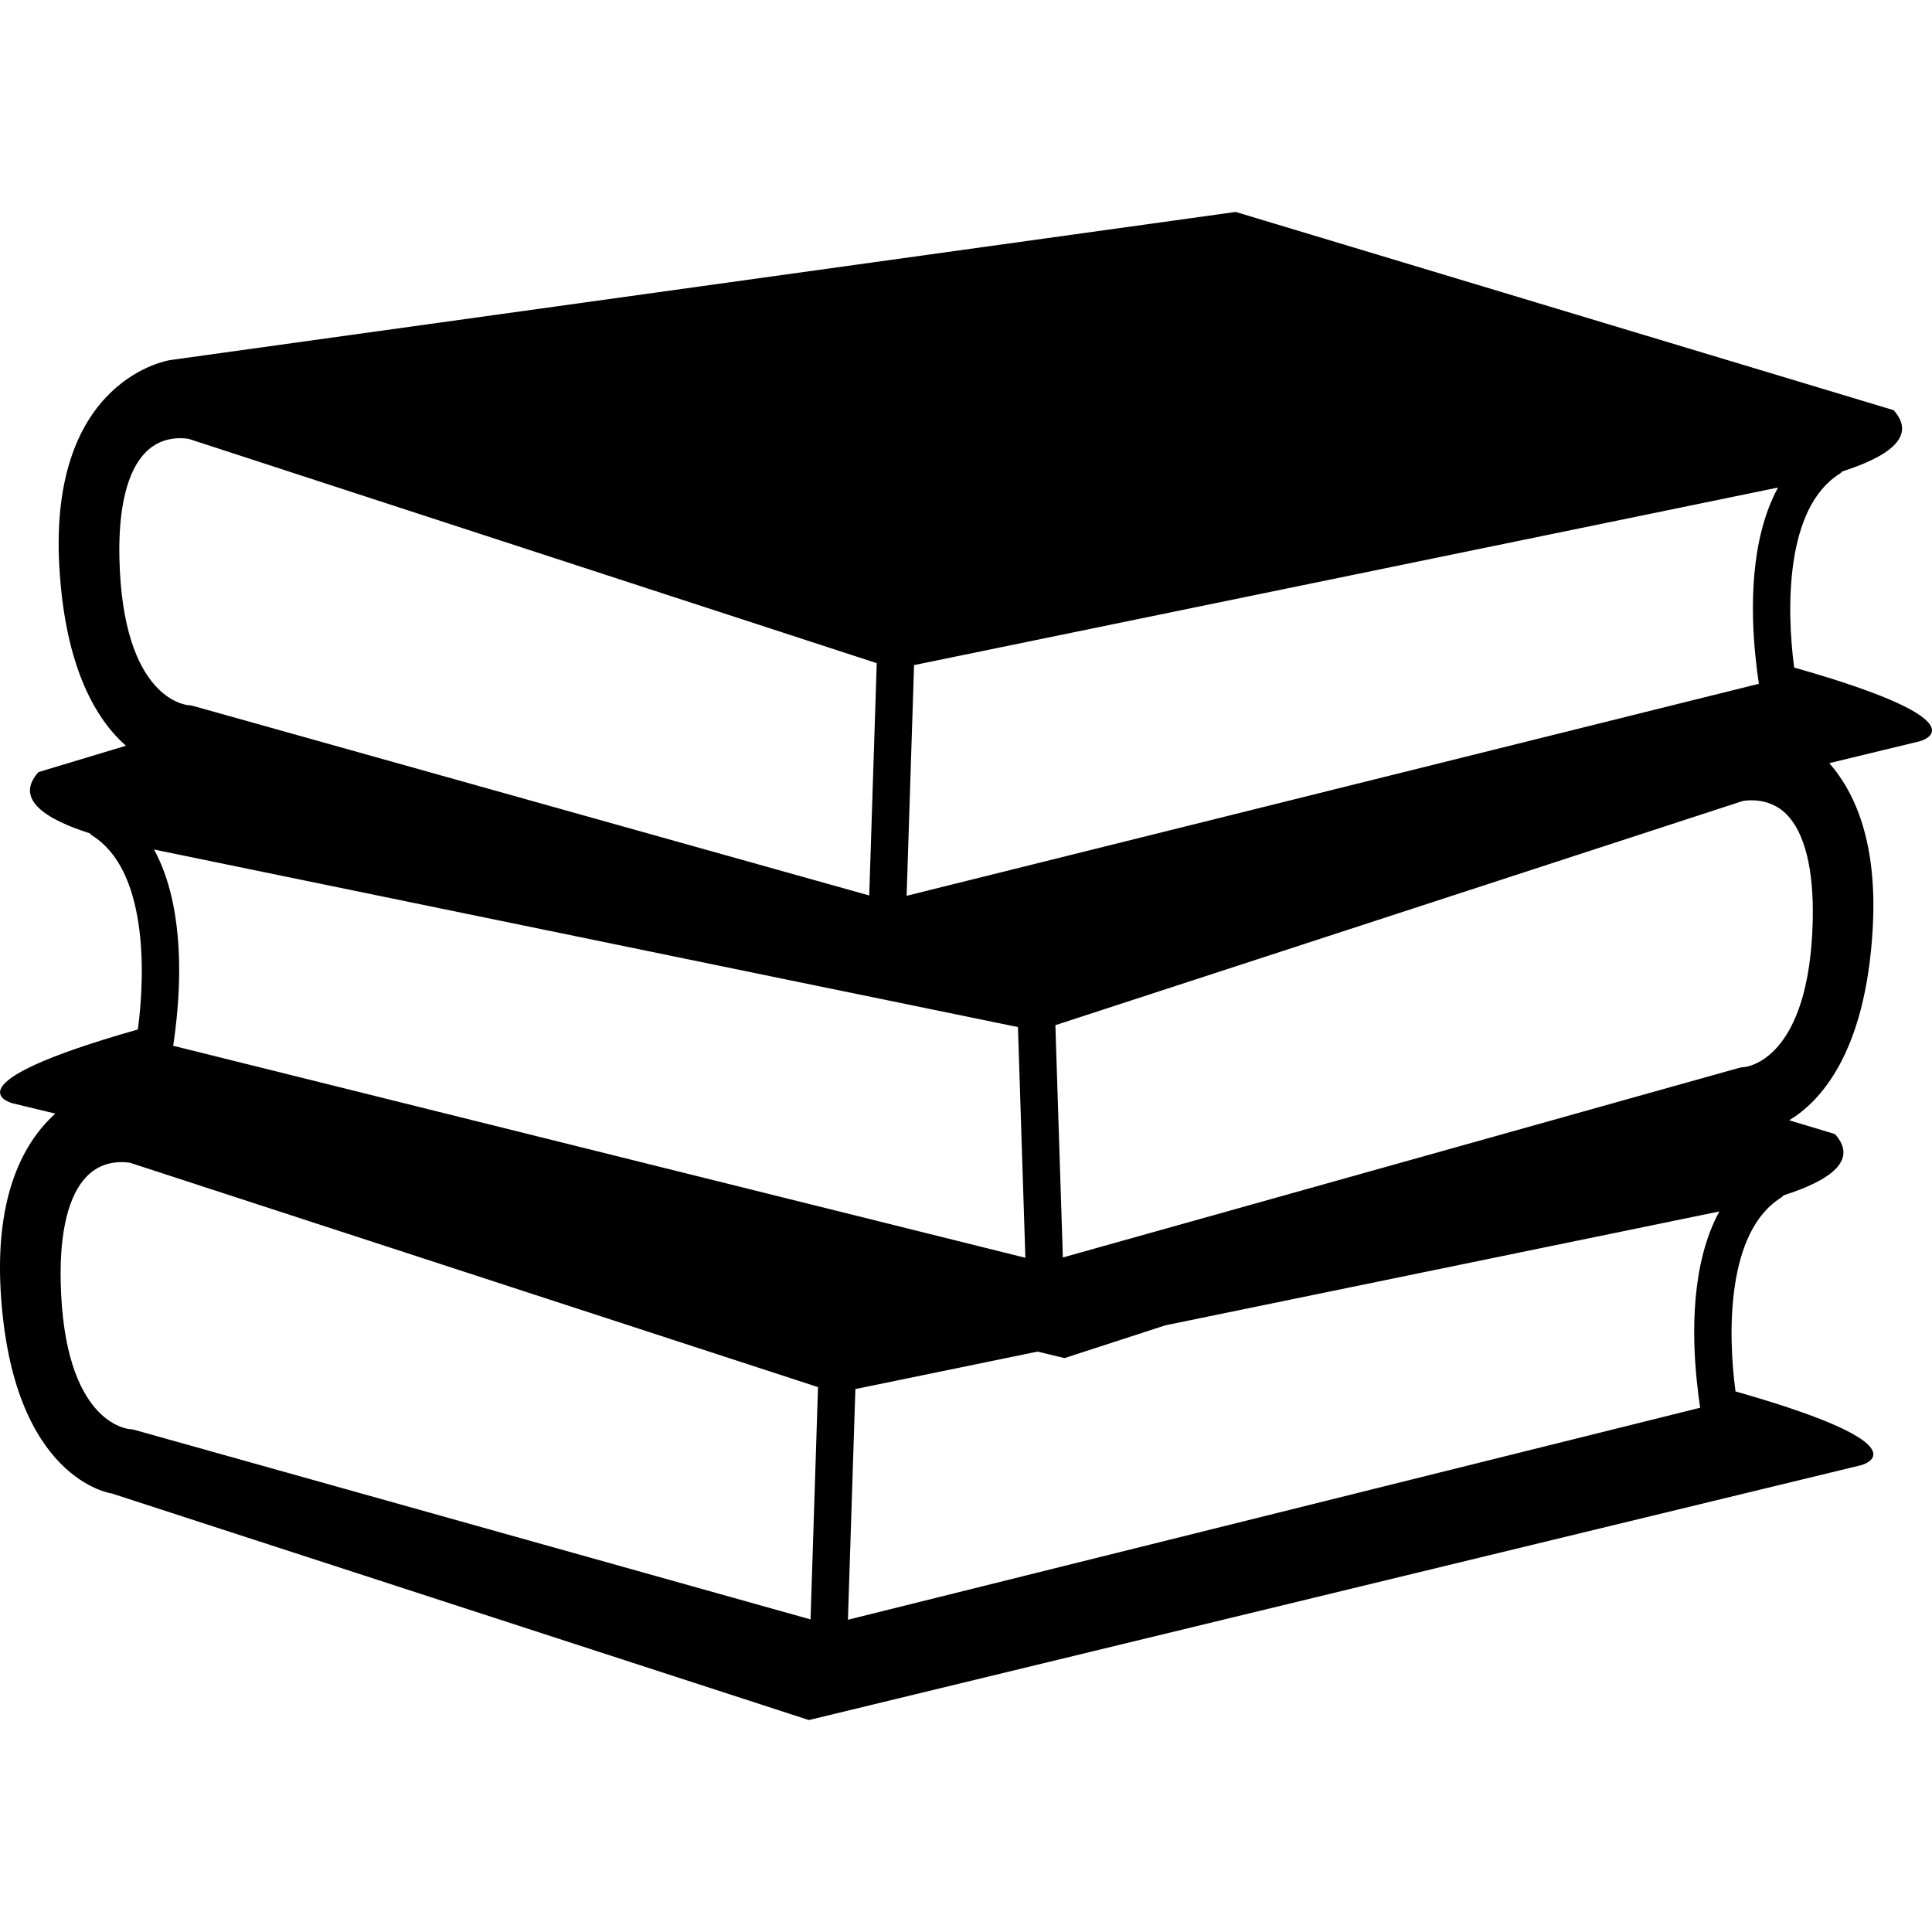
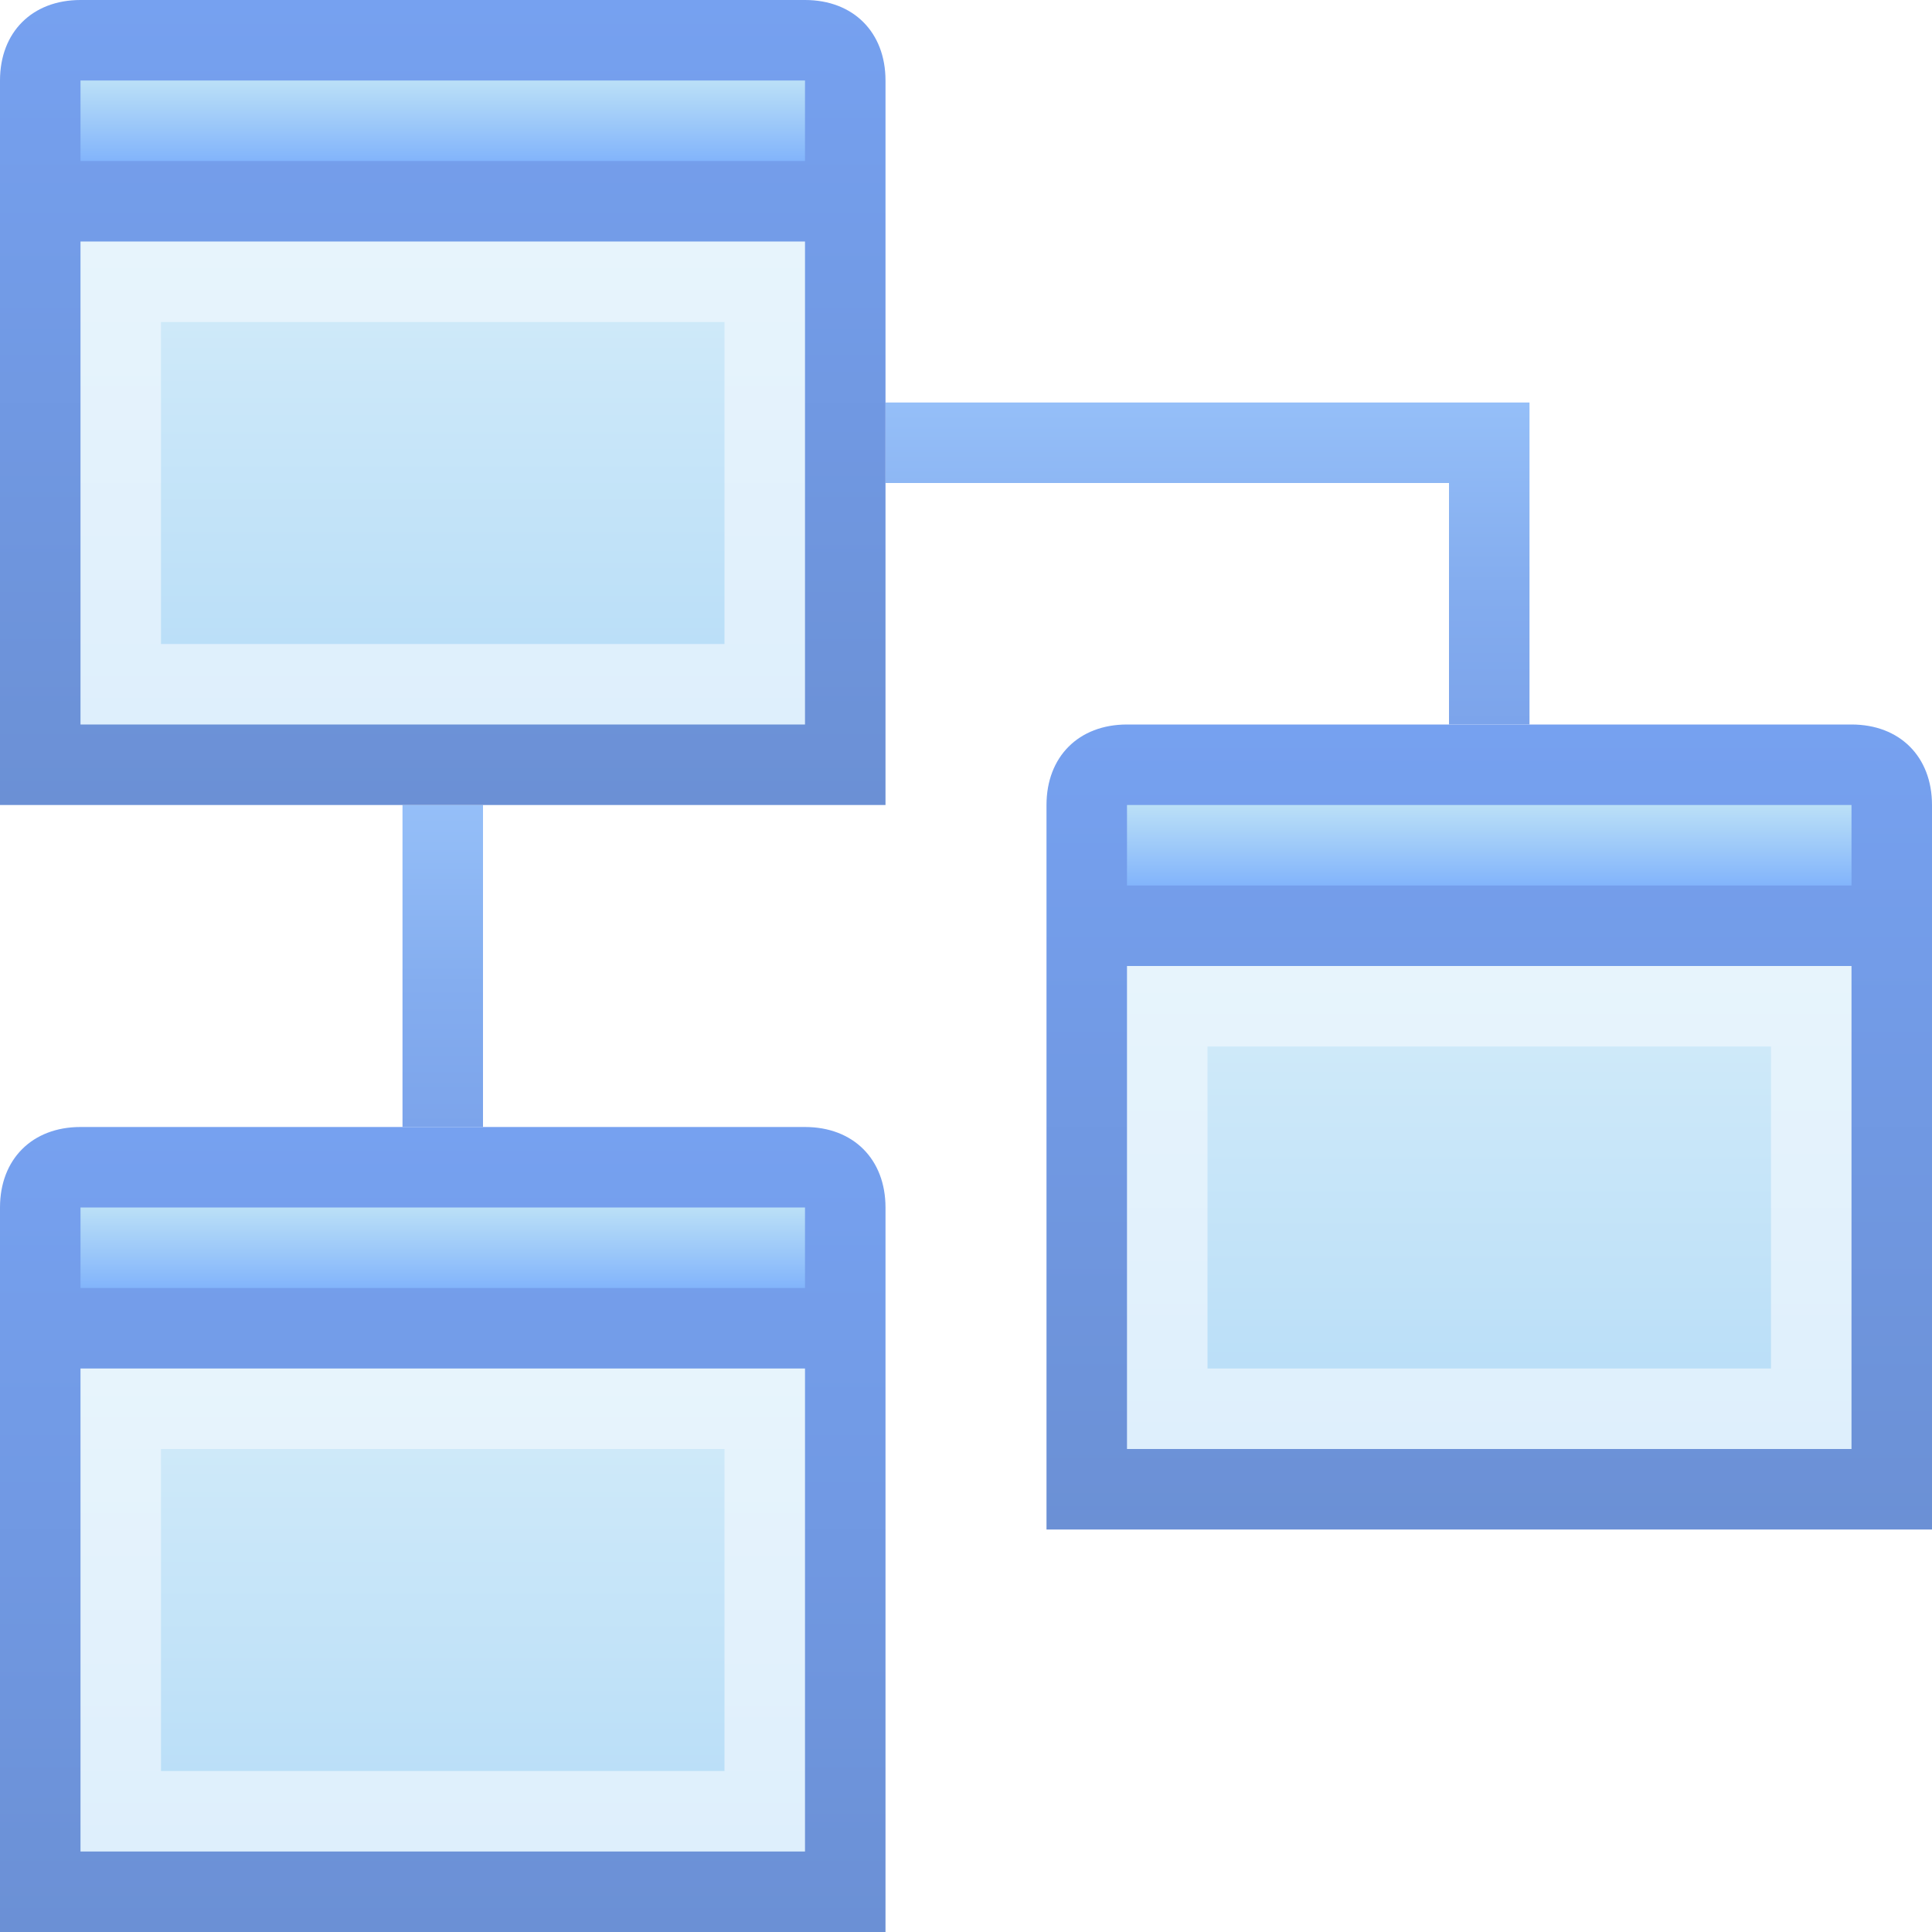
- <svg xmlns="http://www.w3.org/2000/svg" version="1.1" id="Capa_1" x="0px" y="0px" width="335.08px" height="335.079px" viewBox="0 0 335.08 335.079" style="enable-background:new 0 0 335.08 335.079;" xml:space="preserve">
-   <g>
-     <g>
-       <path d="M311.175,115.775c-1.355-10.186-1.546-27.73,7.915-33.621c0.169-0.108,0.295-0.264,0.443-0.398    c7.735-2.474,13.088-5.946,8.886-10.618l-114.102-34.38L29.56,62.445c0,0-21.157,3.024-19.267,35.894    c1.026,17.89,6.637,26.676,11.544,31l-15.161,4.569c-4.208,4.672,1.144,8.145,8.88,10.615c0.147,0.138,0.271,0.293,0.443,0.401    c9.455,5.896,9.273,23.438,7.913,33.626c-33.967,9.645-21.774,12.788-21.774,12.788l7.451,1.803    c-5.241,4.736-10.446,13.717-9.471,30.75c1.891,32.864,19.269,35.132,19.269,35.132l120.904,39.298l182.49-44.202    c0,0,12.197-3.148-21.779-12.794c-1.366-10.172-1.556-27.712,7.921-33.623c0.174-0.105,0.301-0.264,0.442-0.396    c7.736-2.474,13.084-5.943,8.881-10.615l-7.932-2.395c5.29-3.19,13.236-11.527,14.481-33.183    c0.859-14.896-3.027-23.62-7.525-28.756l15.678-3.794C332.949,128.569,345.146,125.421,311.175,115.775z M158.533,115.354    l30.688-6.307l103.708-21.312l15.451-3.178c-4.937,9.036-4.73,21.402-3.913,29.35c0.179,1.798,0.385,3.44,0.585,4.688    L288.14,122.8l-130.897,32.563L158.533,115.354z M26.71,147.337l15.449,3.178l99.597,20.474l8.701,1.782l0,0l0,0l26.093,5.363    l1.287,40.01L43.303,184.673l-13.263-3.296c0.195-1.25,0.401-2.89,0.588-4.693C31.44,168.742,31.651,156.373,26.71,147.337z     M20.708,96.757c-0.187-8.743,1.371-15.066,4.52-18.28c2.004-2.052,4.369-2.479,5.991-2.479c0.857,0,1.474,0.119,1.516,0.119    l79.607,25.953l39.717,12.949l-1.303,40.289L39.334,124.07l-5.88-1.647c-0.216-0.061-0.509-0.103-0.735-0.113    C32.26,122.277,21.244,121.263,20.708,96.757z M140.579,280.866L23.28,247.98c-0.217-0.063-0.507-0.105-0.733-0.116    c-0.467-0.031-11.488-1.044-12.021-25.544c-0.19-8.754,1.376-15.071,4.519-18.288c2.009-2.052,4.375-2.479,5.994-2.479    c0.859,0,1.474,0.115,1.519,0.115c0,0,0.005,0,0,0l119.316,38.908L140.579,280.866z M294.284,239.459    c0.185,1.804,0.391,3.443,0.591,4.693l-147.812,36.771l1.292-40.01l31.601-6.497l4.667,1.129l17.492-5.685l80.631-16.569    l15.457-3.18C293.261,219.146,293.466,231.517,294.284,239.459z M302.426,185.084c-0.269,0.006-0.538,0.042-0.791,0.122    l-11.148,3.121l-106.148,29.764l-1.298-40.289l34.826-11.359l84.327-27.501c0.011-0.005,4.436-0.988,7.684,2.315    c3.144,3.214,4.704,9.537,4.52,18.28C313.848,184.035,302.827,185.053,302.426,185.084z" />
-     </g>
-   </g>
-   <g>
- </g>
-   <g>
- </g>
-   <g>
- </g>
-   <g>
- </g>
-   <g>
- </g>
-   <g>
- </g>
-   <g>
- </g>
-   <g>
- </g>
-   <g>
- </g>
-   <g>
- </g>
-   <g>
- </g>
-   <g>
- </g>
-   <g>
- </g>
-   <g>
- </g>
-   <g>
- </g>
+ <svg xmlns="http://www.w3.org/2000/svg" version="1.1" x="0px" y="0px" width="24px" height="24px" viewBox="0 0 24 24" style="overflow:visible;enable-background:new 0 0 24 24;" xml:space="preserve" preserveAspectRatio="xMinYMid meet">
+   <defs>
+ </defs>
+   <linearGradient id="SVGID_1_" gradientUnits="userSpaceOnUse" x1="5.5" y1="10" x2="5.5" y2="14.001">
+     <stop offset="0" style="stop-color:#95BFF8" />
+     <stop offset="0.557" style="stop-color:#84ADEF" />
+     <stop offset="1" style="stop-color:#7CA4EB" />
+   </linearGradient>
+   <rect x="5" y="10" style="fill:url(#SVGID_1_);" width="1" height="4" />
+   <linearGradient id="SVGID_2_" gradientUnits="userSpaceOnUse" x1="15" y1="5" x2="15" y2="9">
+     <stop offset="0" style="stop-color:#95BFF8" />
+     <stop offset="0.557" style="stop-color:#84ADEF" />
+     <stop offset="1" style="stop-color:#7CA4EB" />
+   </linearGradient>
+   <polygon style="fill:url(#SVGID_2_);" points="18,5 11,5 11,6 18,6 18,9 19,9 19,6 19,5 " />
+   <linearGradient id="SVGID_3_" gradientUnits="userSpaceOnUse" x1="5.5" y1="14" x2="5.5" y2="24">
+     <stop offset="0" style="stop-color:#76A1F0" />
+     <stop offset="1" style="stop-color:#6B90D5" />
+   </linearGradient>
+   <path style="fill:url(#SVGID_3_);" d="M10,14H1c-0.6,0-1,0.4-1,1v1v7v1h1h9h1v-1v-7v-1C11,14.4,10.6,14,10,14z" />
+   <linearGradient id="SVGID_4_" gradientUnits="userSpaceOnUse" x1="5.5" y1="17" x2="5.5" y2="23">
+     <stop offset="0" style="stop-color:#E7F4FC" />
+     <stop offset="1" style="stop-color:#DEEFFC" />
+   </linearGradient>
+   <rect x="1" y="17" style="fill:url(#SVGID_4_);" width="9" height="6" />
+   <linearGradient id="SVGID_5_" gradientUnits="userSpaceOnUse" x1="5.5" y1="18" x2="5.5" y2="22">
+     <stop offset="0" style="stop-color:#CEE9F9" />
+     <stop offset="1" style="stop-color:#BBDFF8" />
+   </linearGradient>
+   <rect x="2" y="18" style="fill:url(#SVGID_5_);" width="7" height="4" />
+   <linearGradient id="SVGID_6_" gradientUnits="userSpaceOnUse" x1="5.5" y1="15" x2="5.5" y2="16">
+     <stop offset="0" style="stop-color:#BBE0F7" />
+     <stop offset="1" style="stop-color:#82B4FB" />
+   </linearGradient>
+   <rect x="1" y="15" style="fill:url(#SVGID_6_);" width="9" height="1" />
+   <linearGradient id="SVGID_7_" gradientUnits="userSpaceOnUse" x1="18.5" y1="9" x2="18.5" y2="19">
+     <stop offset="0" style="stop-color:#76A1F0" />
+     <stop offset="1" style="stop-color:#6B90D5" />
+   </linearGradient>
+   <path style="fill:url(#SVGID_7_);" d="M23,9h-9c-0.6,0-1,0.4-1,1v1v7v1h1h9h1v-1v-7v-1C24,9.4,23.6,9,23,9z" />
+   <linearGradient id="SVGID_8_" gradientUnits="userSpaceOnUse" x1="18.5" y1="12" x2="18.5" y2="18">
+     <stop offset="0" style="stop-color:#E7F4FC" />
+     <stop offset="1" style="stop-color:#DEEFFC" />
+   </linearGradient>
+   <rect x="14" y="12" style="fill:url(#SVGID_8_);" width="9" height="6" />
+   <linearGradient id="SVGID_9_" gradientUnits="userSpaceOnUse" x1="18.5" y1="13" x2="18.5" y2="17">
+     <stop offset="0" style="stop-color:#CEE9F9" />
+     <stop offset="1" style="stop-color:#BBDFF8" />
+   </linearGradient>
+   <rect x="15" y="13" style="fill:url(#SVGID_9_);" width="7" height="4" />
+   <linearGradient id="SVGID_10_" gradientUnits="userSpaceOnUse" x1="18.5" y1="10" x2="18.5" y2="11">
+     <stop offset="0" style="stop-color:#BBE0F7" />
+     <stop offset="1" style="stop-color:#82B4FB" />
+   </linearGradient>
+   <rect x="14" y="10" style="fill:url(#SVGID_10_);" width="9" height="1" />
+   <linearGradient id="SVGID_11_" gradientUnits="userSpaceOnUse" x1="5.5" y1="0" x2="5.5" y2="10">
+     <stop offset="0" style="stop-color:#76A1F0" />
+     <stop offset="1" style="stop-color:#6B90D5" />
+   </linearGradient>
+   <path style="fill:url(#SVGID_11_);" d="M10,0H1C0.4,0,0,0.4,0,1v1v7v1h1h9h1V9V2V1C11,0.4,10.6,0,10,0z" />
+   <linearGradient id="SVGID_12_" gradientUnits="userSpaceOnUse" x1="5.5" y1="3" x2="5.5" y2="9">
+     <stop offset="0" style="stop-color:#E7F4FC" />
+     <stop offset="1" style="stop-color:#DEEFFC" />
+   </linearGradient>
+   <rect x="1" y="3" style="fill:url(#SVGID_12_);" width="9" height="6" />
+   <linearGradient id="SVGID_13_" gradientUnits="userSpaceOnUse" x1="5.5" y1="4" x2="5.5" y2="8">
+     <stop offset="0" style="stop-color:#CEE9F9" />
+     <stop offset="1" style="stop-color:#BBDFF8" />
+   </linearGradient>
+   <rect x="2" y="4" style="fill:url(#SVGID_13_);" width="7" height="4" />
+   <linearGradient id="SVGID_14_" gradientUnits="userSpaceOnUse" x1="5.5" y1="1" x2="5.5" y2="2">
+     <stop offset="0" style="stop-color:#BBE0F7" />
+     <stop offset="1" style="stop-color:#82B4FB" />
+   </linearGradient>
+   <rect x="1" y="1" style="fill:url(#SVGID_14_);" width="9" height="1" />
</svg>
